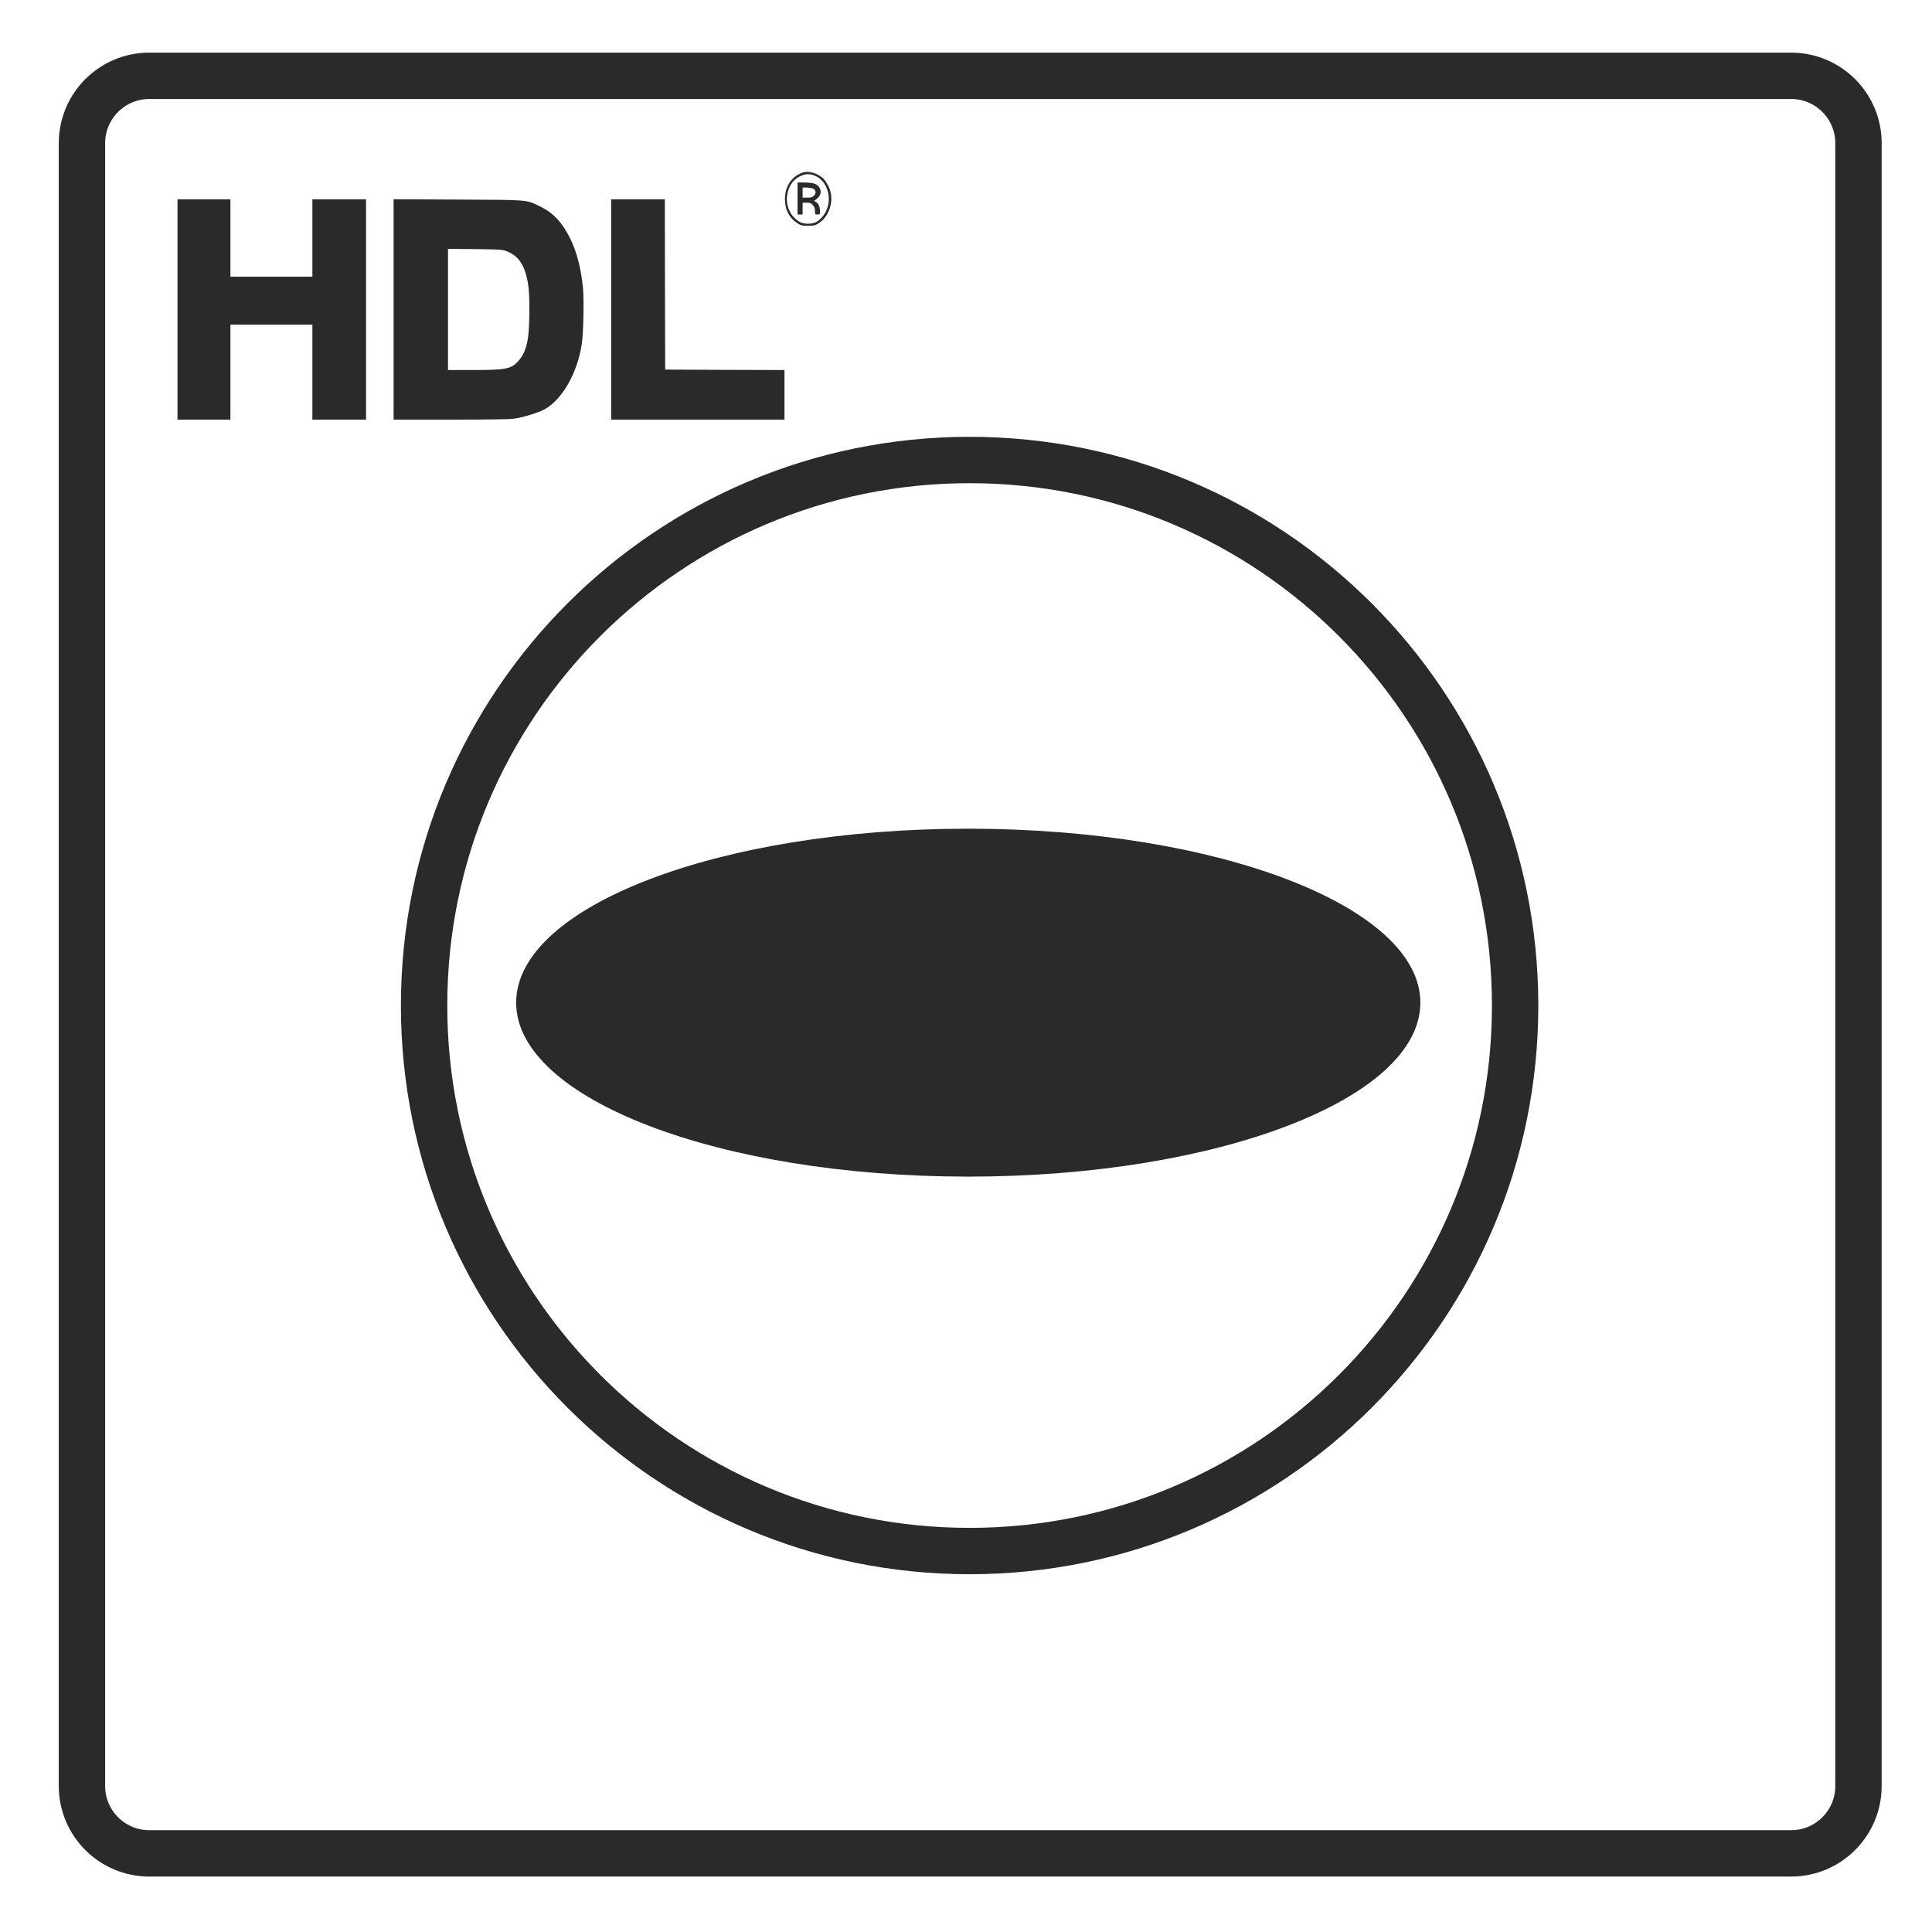
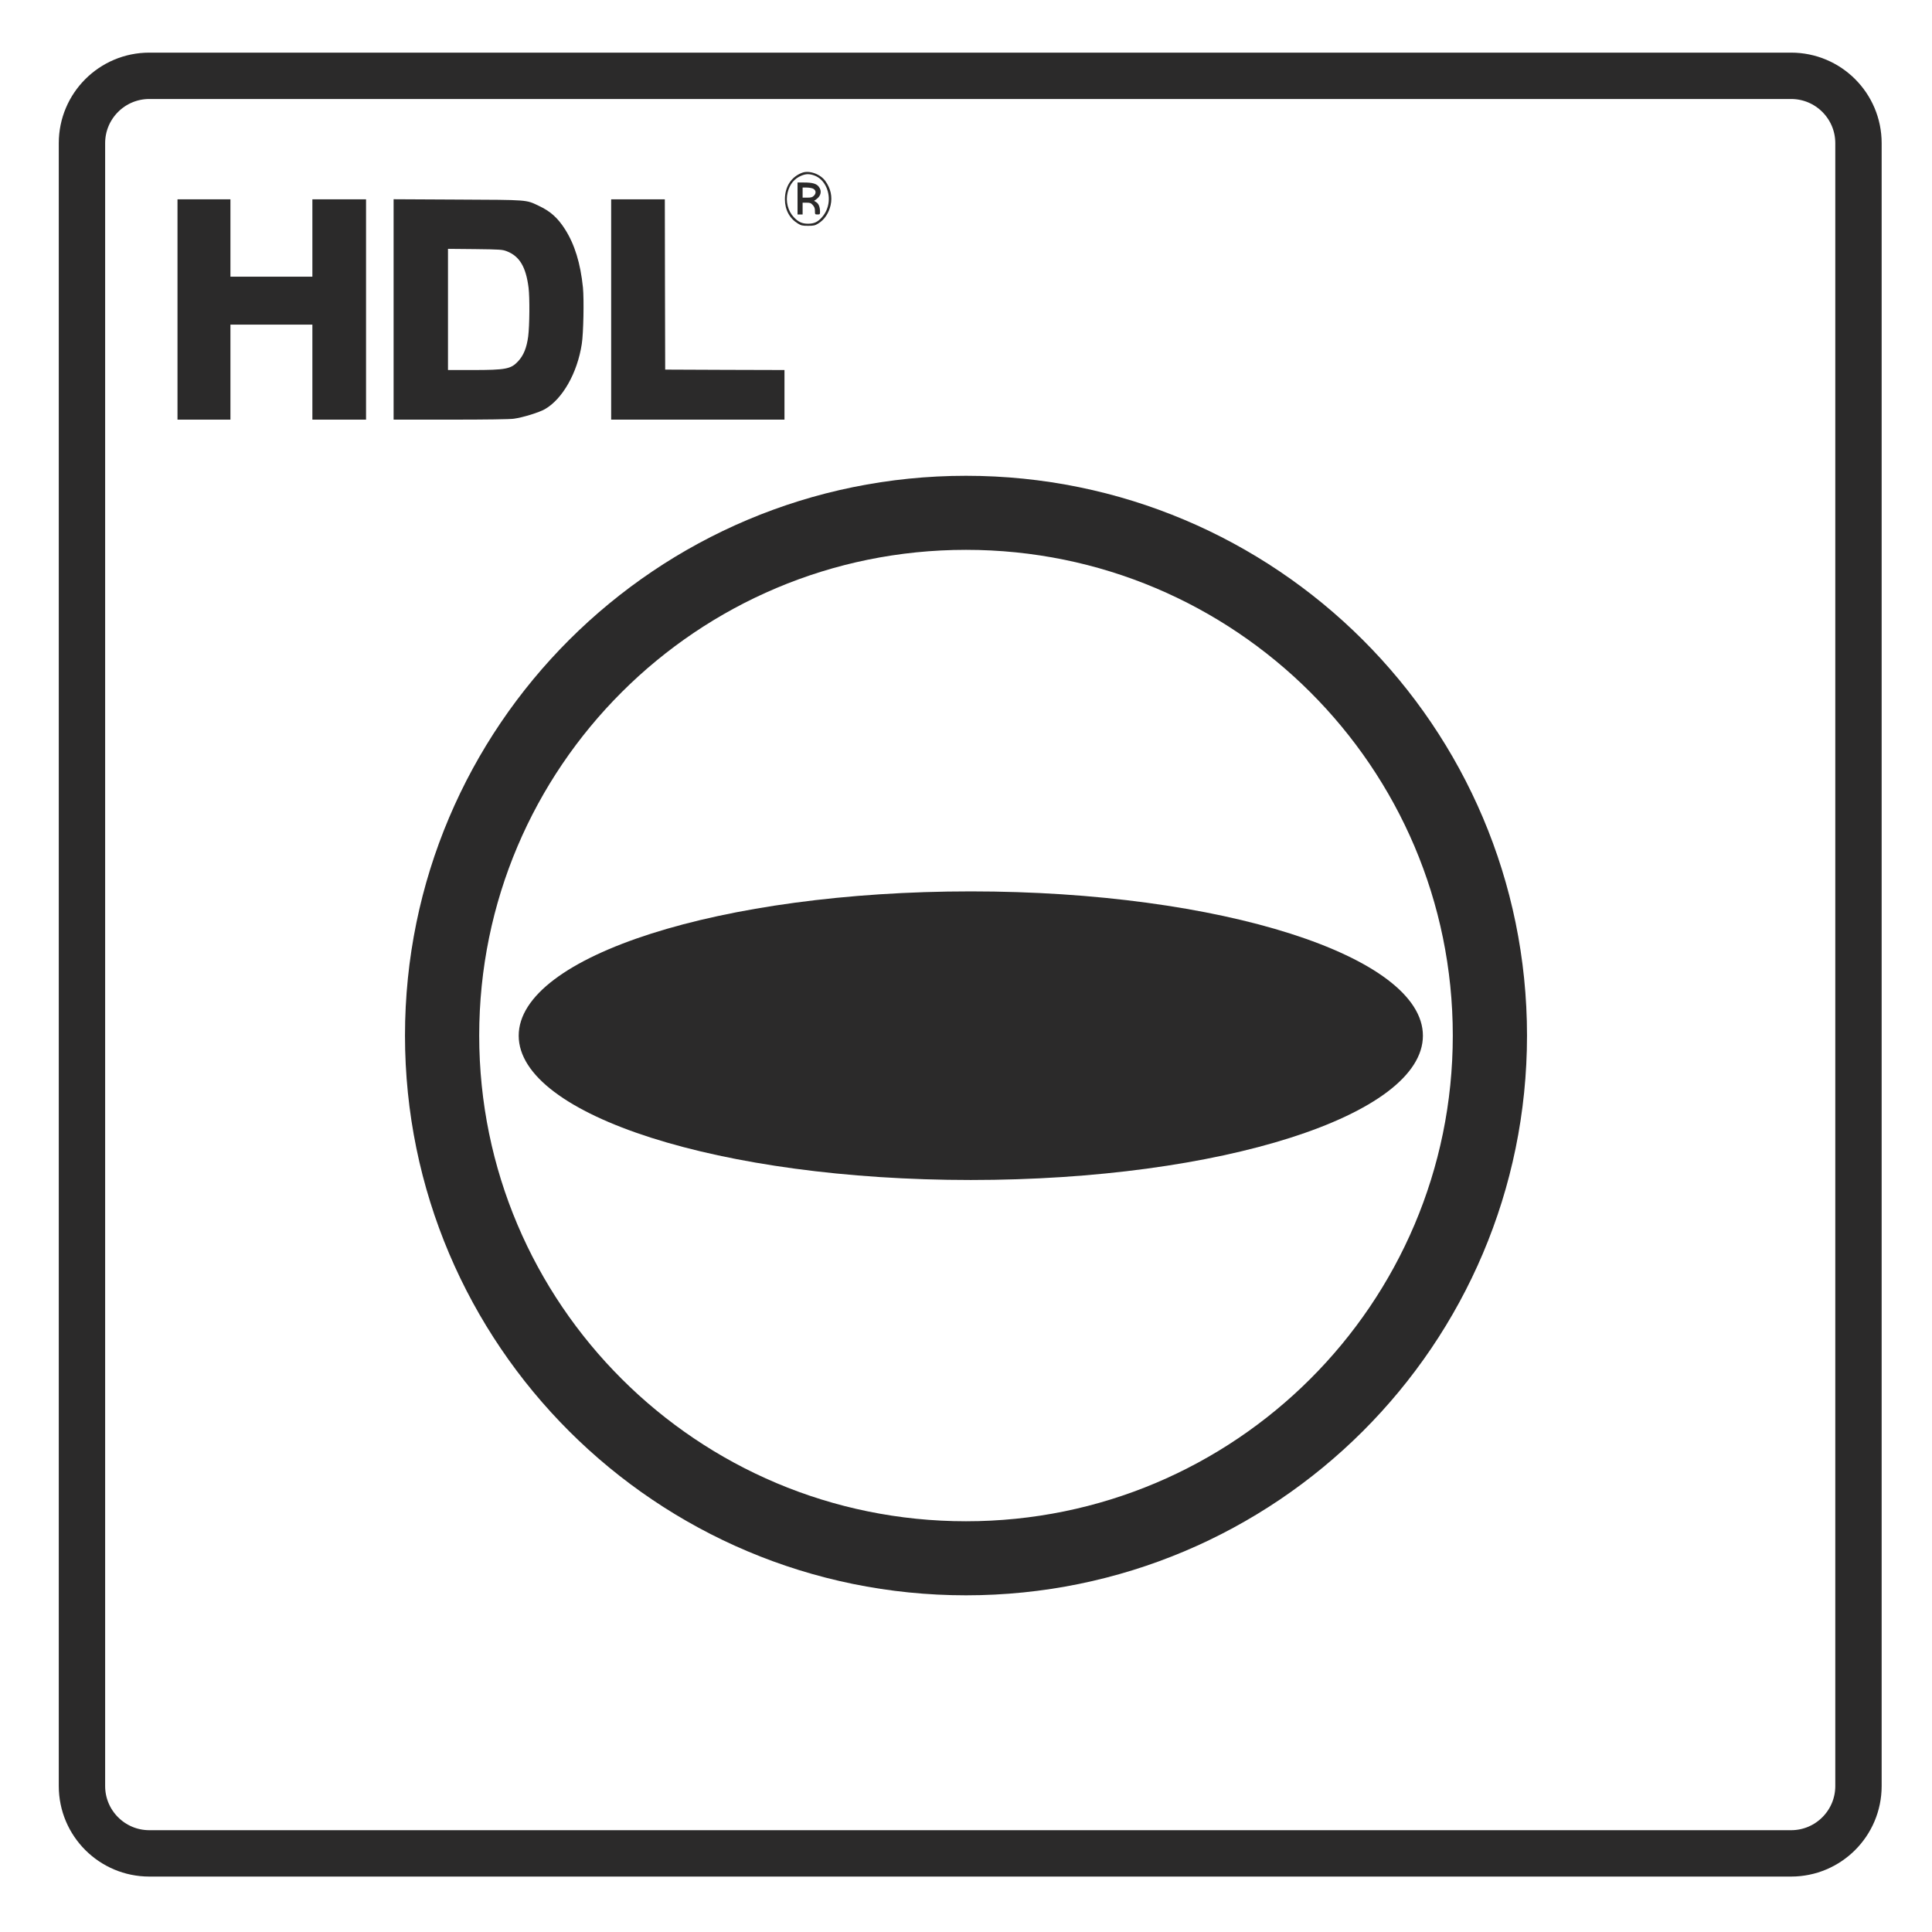
<svg xmlns="http://www.w3.org/2000/svg" viewBox="0 0 500 500" width="100px" height="100px">
  <g transform="matrix(0.018768, 0, 0, -0.021762, 41.80634, 110.9957)" fill="#000000" stroke="none" style="">
    <path d="M8833 3046 c-150 -49 -237 -165 -237 -316 0 -125 64 -227 179 -288 43 -23 62 -27 140 -27 78 0 97 4 140 27 86 45 146 123 171 218 26 101 2 197 -71 286 -70 85 -223 132 -322 100z m164 -31 c75 -22 136 -74 172 -146 59 -119 36 -254 -59 -349 -59 -59 -110 -80 -195 -80 -82 0 -133 20 -195 76 -83 75 -117 191 -86 296 28 99 93 166 191 200 62 22 107 22 172 3z" style="fill: rgb(43, 42, 42);" />
    <path d="M8770 2740 l0 -190 35 0 35 0 0 70 0 70 56 0 c48 0 59 -4 85 -29 23 -23 29 -39 29 -70 0 -40 1 -41 35 -41 33 0 35 2 35 34 0 53 -19 95 -52 112 l-30 16 30 18 c65 40 80 98 37 148 -32 38 -88 52 -204 52 l-91 0 0 -190z m209 119 c45 -16 53 -55 17 -86 -22 -19 -39 -23 -92 -23 l-64 0 0 60 0 60 54 0 c29 0 67 -5 85 -11z" style="fill: rgb(43, 42, 42);" />
    <path d="M220 1420 l0 -1310 365 0 365 0 0 565 0 565 565 0 565 0 0 -565 0 -565 370 0 370 0 0 1310 0 1310 -370 0 -370 0 0 -460 0 -460 -565 0 -565 0 0 460 0 460 -365 0 -365 0 0 -1310z" style="fill: rgb(43, 42, 42);" />
    <path d="M3200 1421 l0 -1311 788 0 c490 0 819 4 871 11 125 15 346 74 426 113 244 120 449 431 510 776 23 126 32 528 16 671 -34 288 -114 513 -248 694 -101 136 -202 214 -364 279 -176 72 -136 69 -1116 73 l-883 4 0 -1310z m1562 691 c175 -59 263 -186 299 -433 17 -120 14 -450 -5 -579 -21 -137 -64 -227 -141 -298 -98 -90 -169 -102 -627 -102 l-338 0 0 721 0 720 373 -3 c353 -4 375 -5 439 -26z" style="fill: rgb(43, 42, 42);" />
    <path d="M6200 1420 l0 -1310 1195 0 1195 0 0 295 0 295 -822 2 -823 3 -3 1013 -2 1012 -370 0 -370 0 0 -1310z" style="fill: rgb(43, 42, 42);" />
  </g>
  <rect x="21.211" y="19.62" width="459.76" height="460.033" style="stroke: rgb(43, 42, 42); fill: none; stroke-width: 12px;" rx="17.433" ry="17.433" />
-   <ellipse style="fill: rgb(43, 42, 42);" cx="250.584" cy="259.487" rx="117.004" ry="45.02" />
-   <circle style="fill: none; stroke-width: 12px; stroke: rgb(43, 42, 42);" cx="250.934" cy="260.229" r="141.18" />
+   <ellipse style="fill: rgb(43, 42, 42);" cx="251.244" cy="268.035" rx="117.004" ry="37.347" />
+   <circle style="fill: none; stroke: rgb(43, 42, 42); stroke-width: 20px;" cx="250.934" cy="260.229" r="141.18" transform="matrix(0.960373, 0, 0, 0.958235, 9.00976, 18.63945)" />
</svg>
